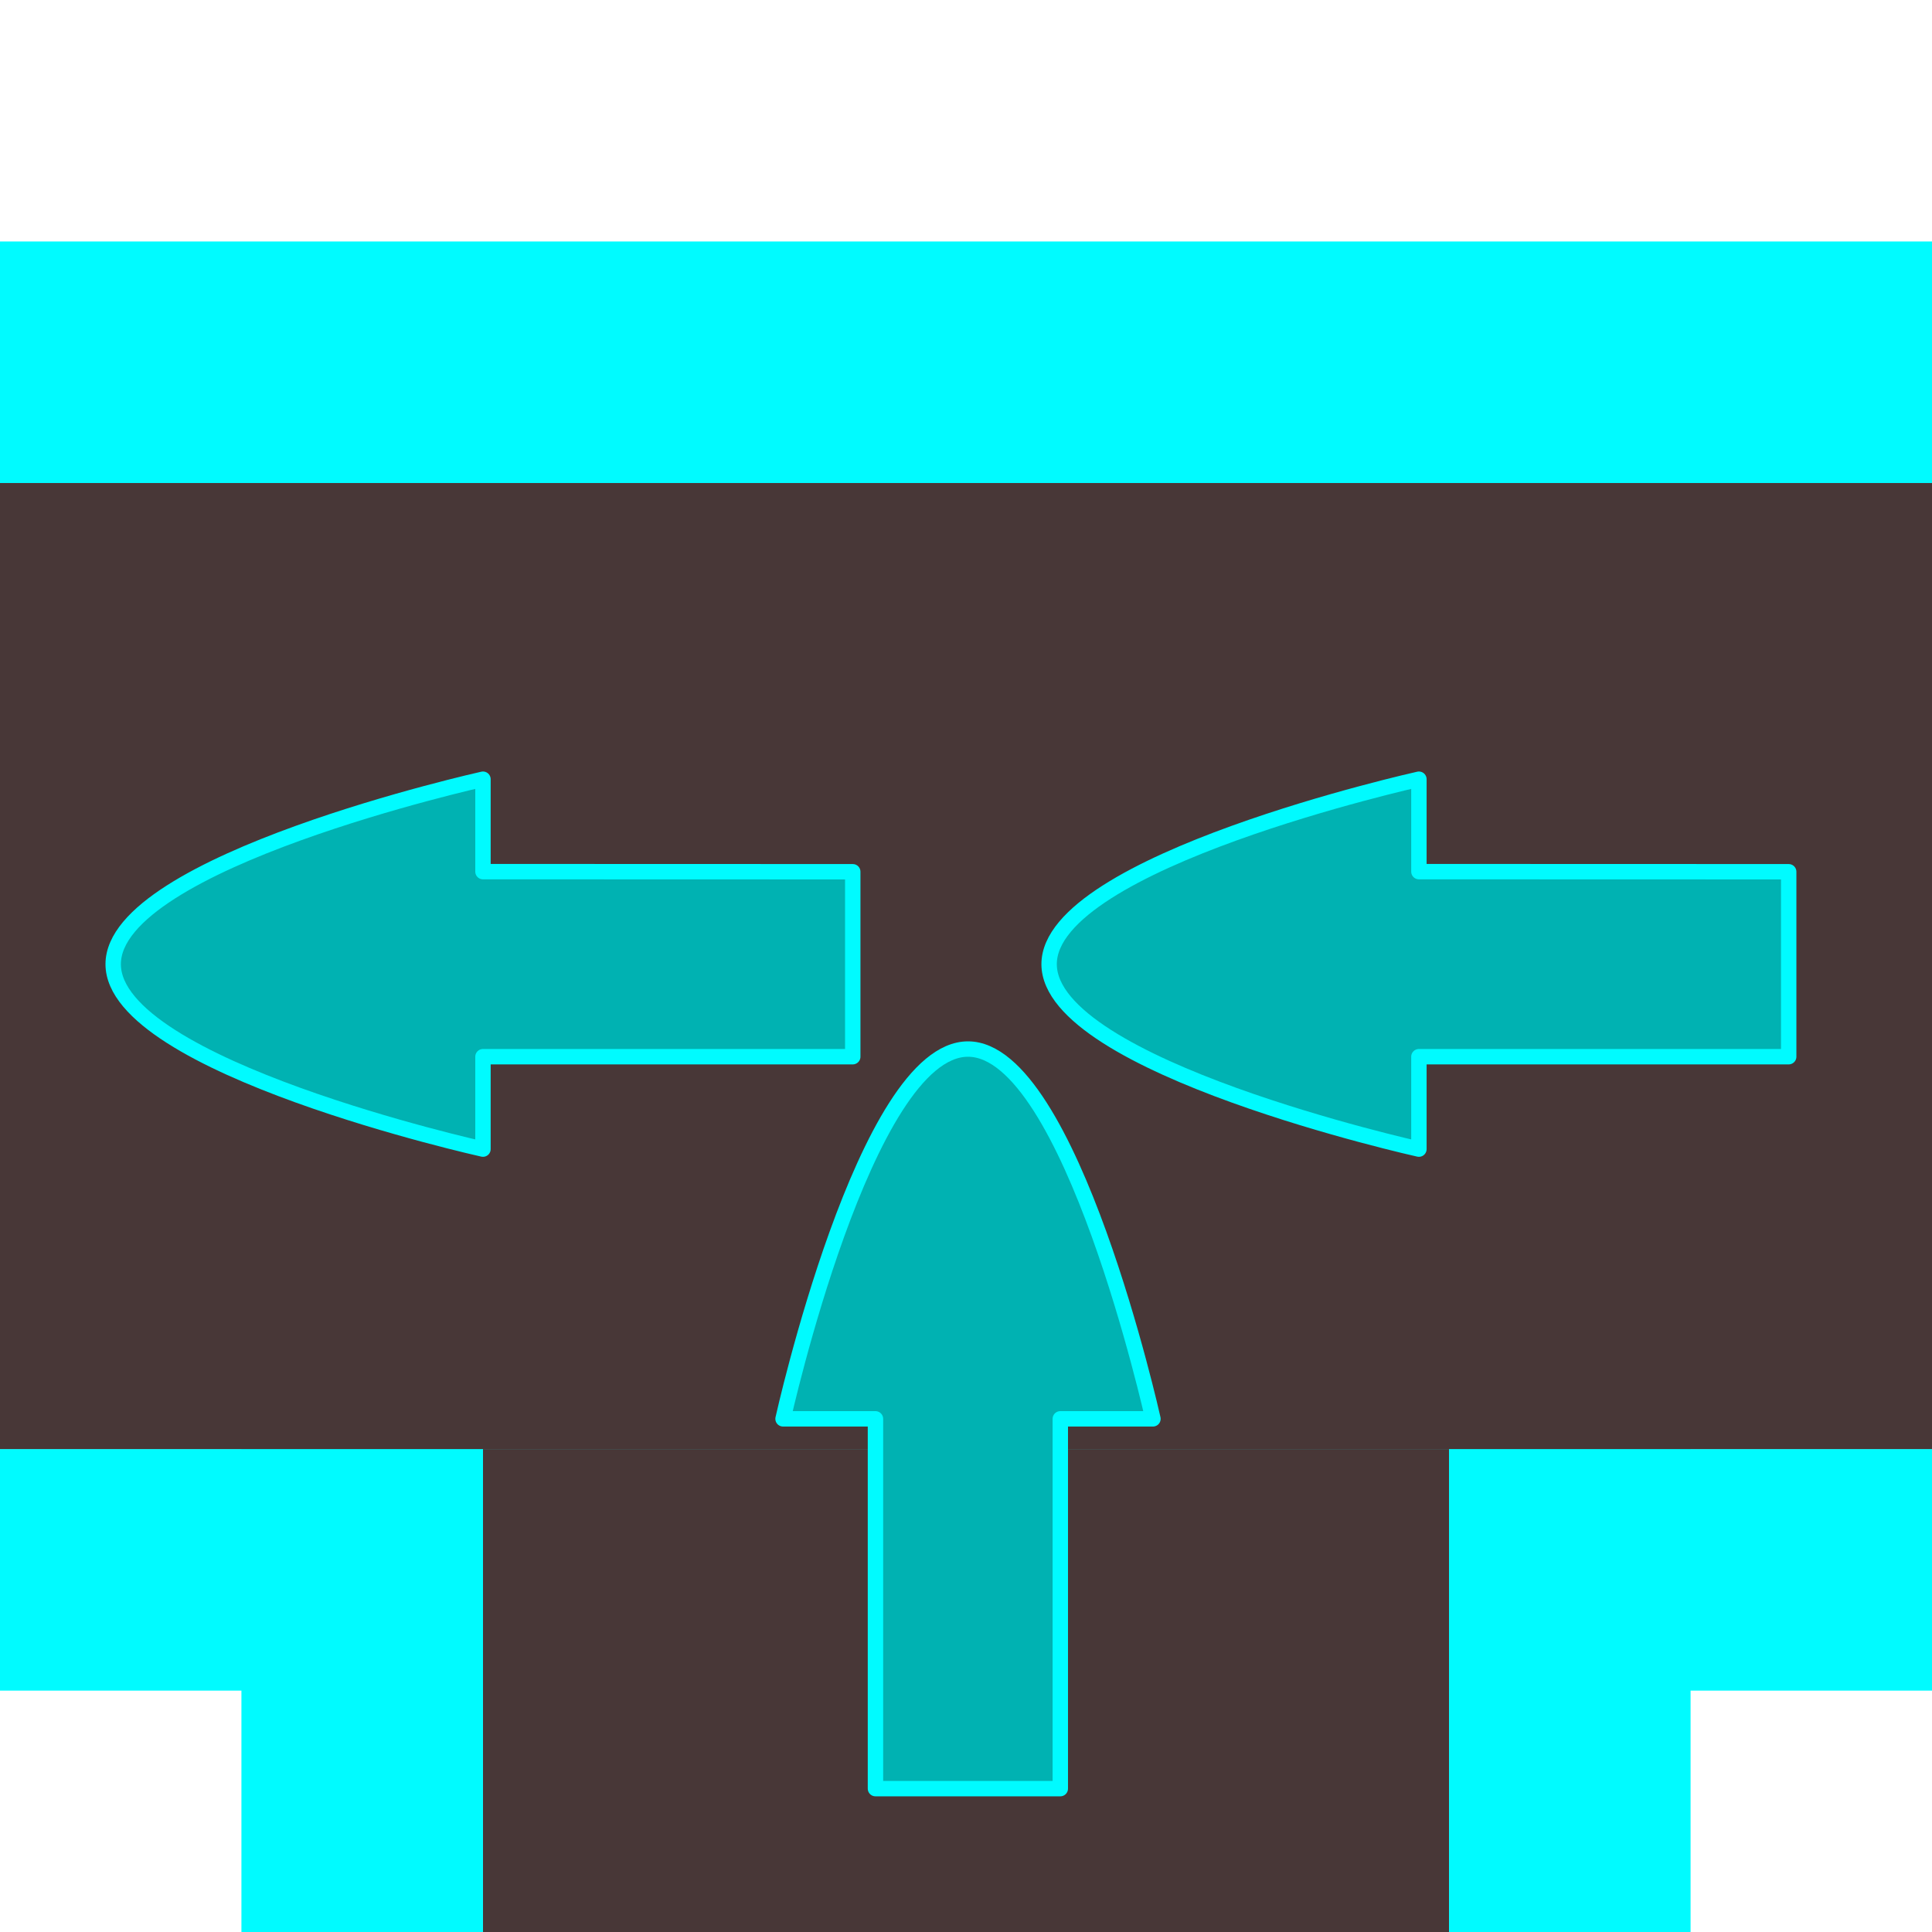
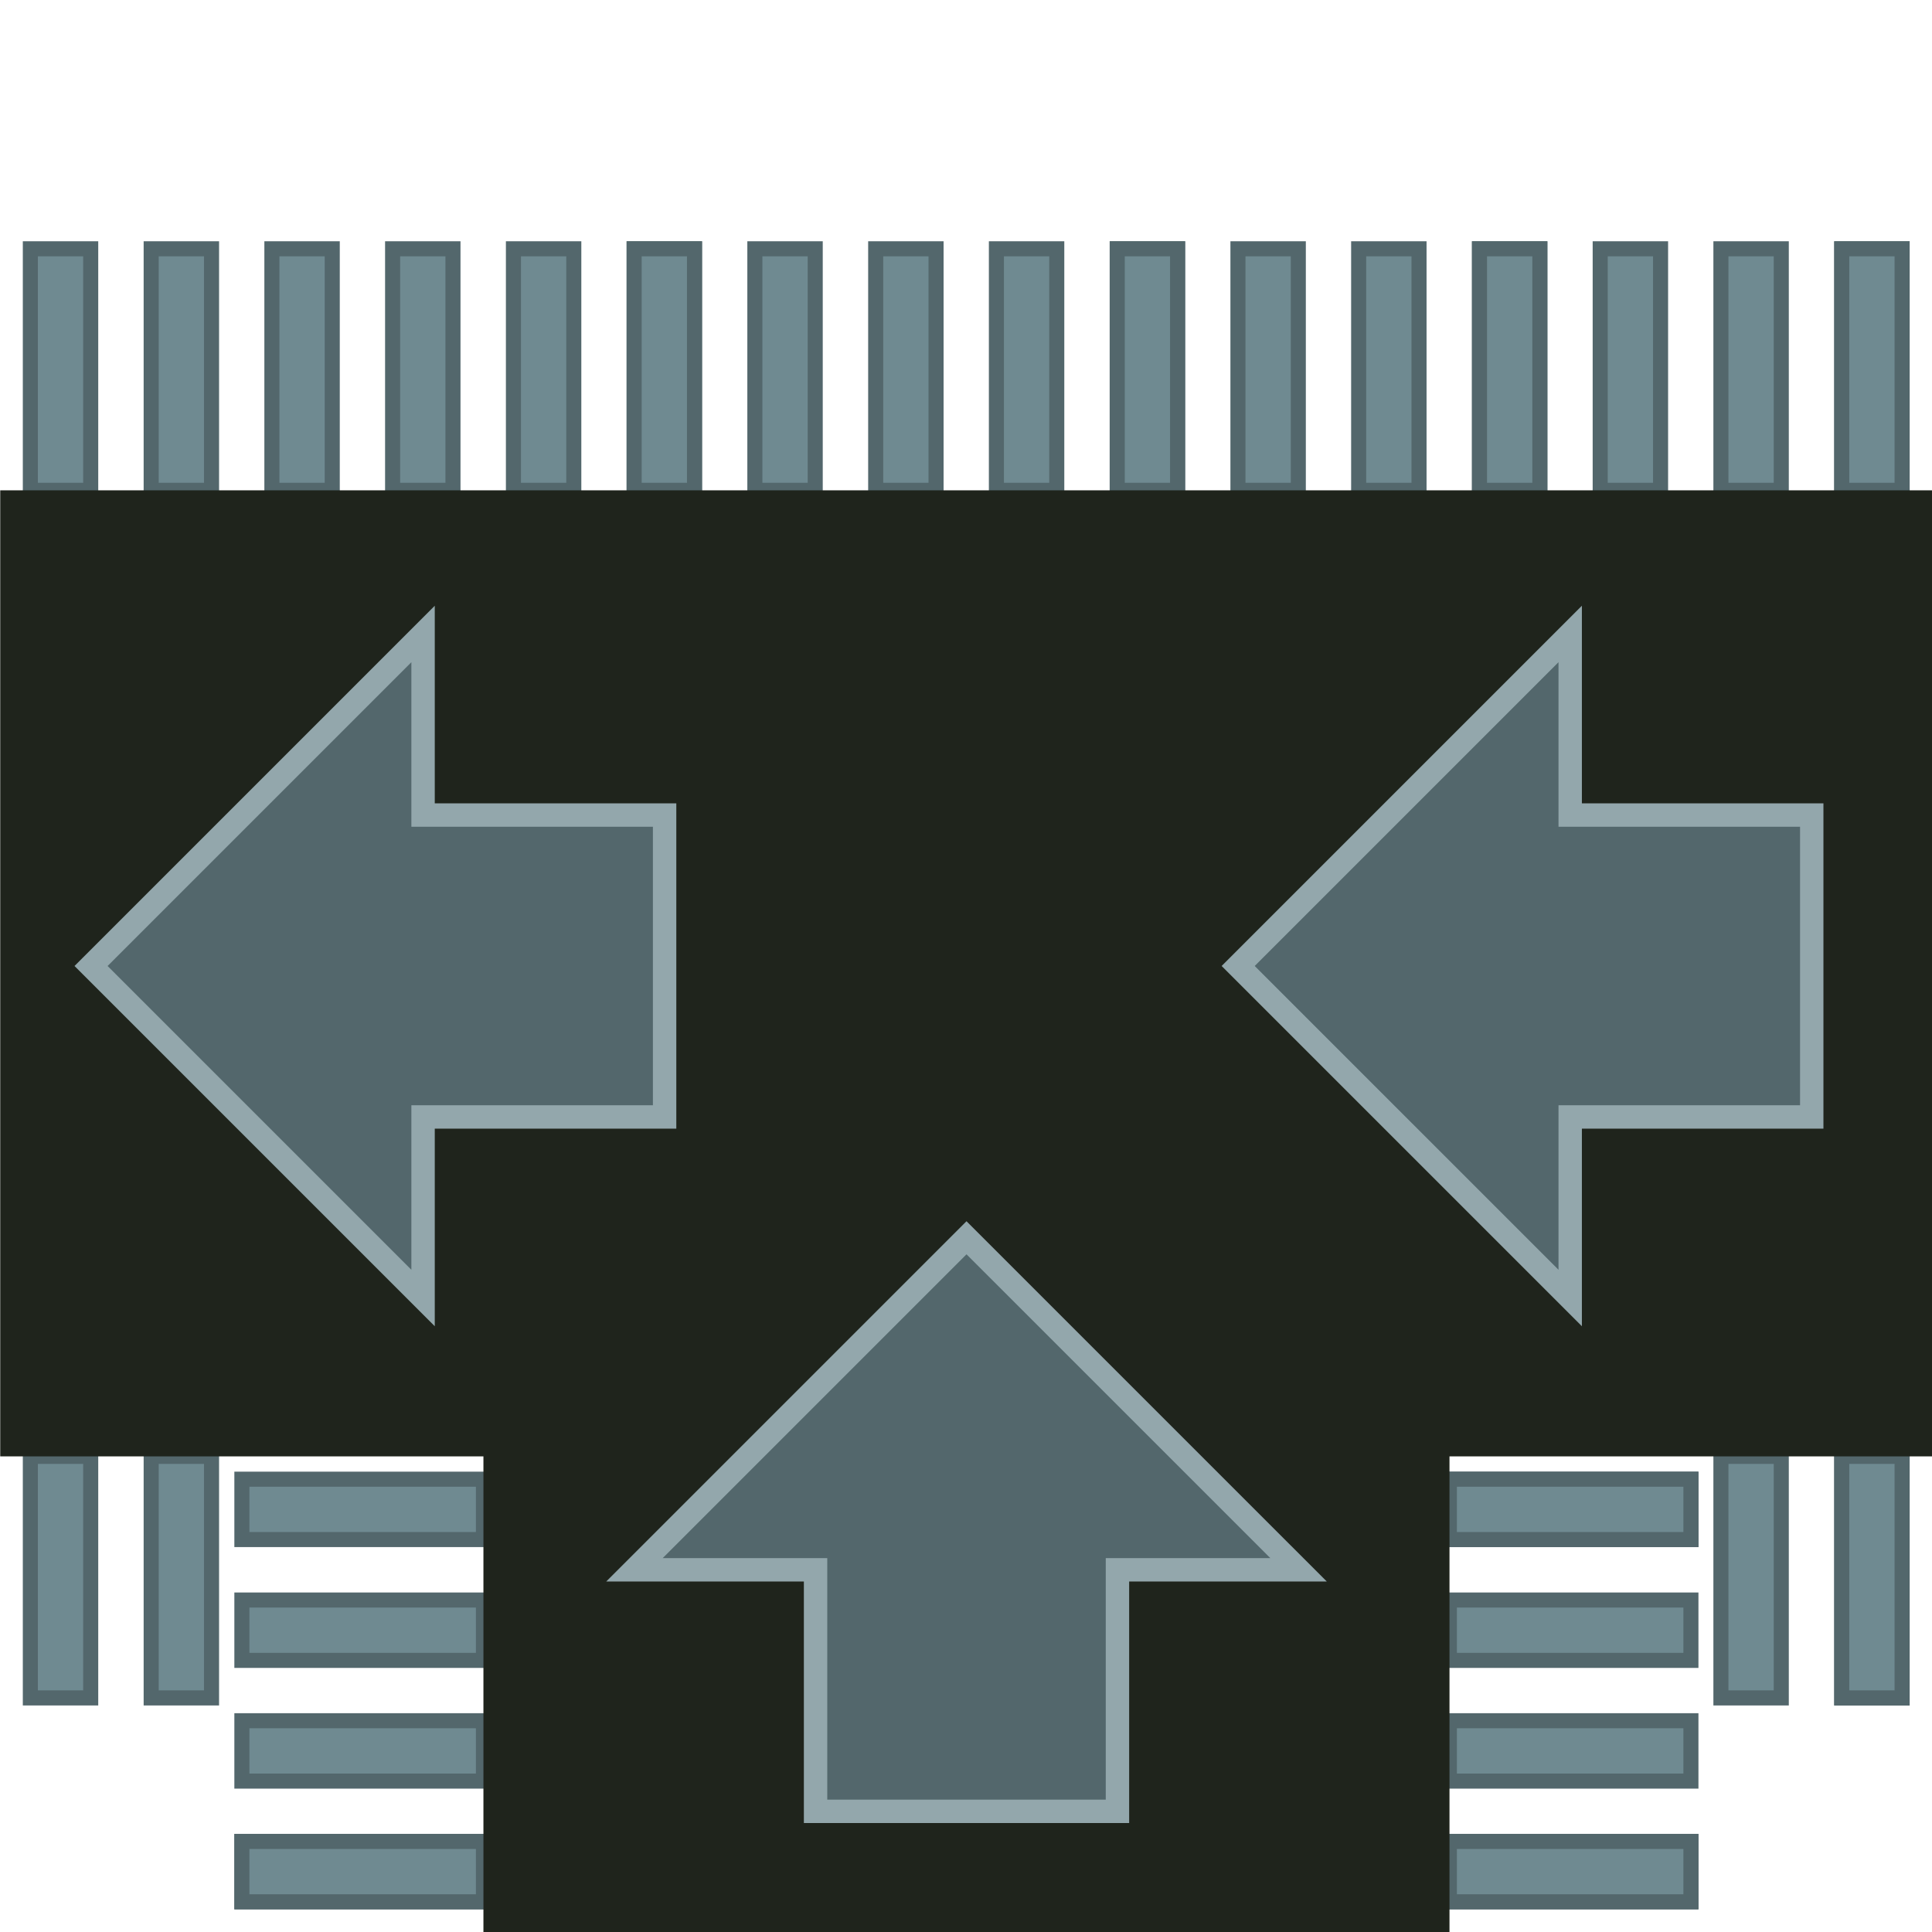
<svg xmlns="http://www.w3.org/2000/svg" width="64" height="64" viewBox="0 0 16.933 16.933" version="1.1" id="svg8">
  <defs id="defs2" />
  <g id="layer1" transform="translate(8.226699e-7,-280.0666)">
-     <rect y="1.9073486e-06" x="292.767" height="16.933" width="2.117" id="rect1427" style="fill:#00fbff;fill-opacity:1;stroke-width:0.265" transform="matrix(0,1,1,0,0,0)" />
-     <rect style="fill:#483737;fill-opacity:1;stroke-width:0.132" id="rect4518" width="8.467" height="4.233" x="-12.7" y="292.767" transform="scale(-1,1)" />
-     <rect style="fill:#00fbff;fill-opacity:1;stroke-width:0.094" id="rect4514" width="2.117" height="4.233" x="-14.817" y="292.767" transform="scale(-1,1)" />
-     <rect style="fill:#00fbff;fill-opacity:1;stroke-width:0.132" id="rect4516" width="2.117" height="4.233" x="-4.233" y="292.767" transform="scale(-1,1)" />
-     <rect y="1.9073486e-06" x="282.183" height="16.933" width="2.117" id="rect1425" style="fill:#00fbff;fill-opacity:1;stroke-width:0.187" transform="matrix(0,1,1,0,0,0)" />
-     <rect y="1.9073486e-06" x="284.3" height="16.933" width="8.467" id="rect1429" style="fill:#483737;fill-opacity:1;stroke-width:0.265" transform="matrix(0,1,1,0,0,0)" />
-     <path id="path1431" d="m 15.677,287.707 v 1.621 h -3.241 v 0.81 c 0,0 -3.241,-0.72 -3.241,-1.621 0,-0.9 3.241,-1.621 3.241,-1.621 v 0.81 z" style="fill:#00b2b2;fill-opacity:1;stroke:#00fbff;stroke-width:0.135;stroke-linecap:round;stroke-linejoin:round;stroke-miterlimit:4;stroke-dasharray:none;stroke-opacity:1" />
-     <path id="path1433" d="m 7.474,287.707 v 1.621 H 4.233 v 0.81 c 0,0 -3.241,-0.72 -3.241,-1.621 0,-0.9 3.241,-1.621 3.241,-1.621 v 0.81 z" style="fill:#00b2b2;fill-opacity:1;stroke:#00fbff;stroke-width:0.135;stroke-linecap:round;stroke-linejoin:round;stroke-miterlimit:4;stroke-dasharray:none;stroke-opacity:1" />
-     <path style="fill:#00b2b2;fill-opacity:1;stroke:#00fbff;stroke-width:0.135;stroke-linecap:round;stroke-linejoin:round;stroke-miterlimit:4;stroke-dasharray:none;stroke-opacity:1" d="M 9.293,295.743 H 7.673 v -3.241 H 6.863 c 0,0 0.72,-3.241 1.621,-3.241 0.9,0 1.621,3.241 1.621,3.241 H 9.293 Z" id="path4524-3-8" />
+     <rect y="293.031" x="-14.82" height="0.529" width="2.117" id="rect845-6" style="opacity:1;fill:#6f8a91;fill-opacity:1;stroke:#53676c;stroke-width:0.132;stroke-miterlimit:4;stroke-dasharray:none;stroke-opacity:1" transform="scale(-1,1)" />
+     <rect style="opacity:1;fill:#6f8a91;fill-opacity:1;stroke:#53676c;stroke-width:0.132;stroke-miterlimit:4;stroke-dasharray:none;stroke-opacity:1" id="rect847-0" width="2.117" height="0.529" x="-14.82" y="293.031" transform="scale(-1,1)" />
+     <rect style="opacity:1;fill:#6f8a91;fill-opacity:1;stroke:#53676c;stroke-width:0.132;stroke-miterlimit:4;stroke-dasharray:none;stroke-opacity:1" id="rect849-6" width="2.117" height="0.529" x="-14.82" y="294.09" transform="scale(-1,1)" />
+     <rect y="294.09" x="-4.237" height="0.529" width="2.117" id="rect889-6" style="opacity:1;fill:#6f8a91;fill-opacity:1;stroke:#53676c;stroke-width:0.132;stroke-miterlimit:4;stroke-dasharray:none;stroke-opacity:1" transform="scale(-1,1)" />
+     <rect style="opacity:1;fill:#6f8a91;fill-opacity:1;stroke:#53676c;stroke-width:0.132;stroke-miterlimit:4;stroke-dasharray:none;stroke-opacity:1" id="rect885-7" width="2.117" height="0.529" x="-4.237" y="293.031" transform="scale(-1,1)" />
+     <rect style="opacity:1;fill:#6f8a91;fill-opacity:1;stroke:#53676c;stroke-width:0.132;stroke-miterlimit:4;stroke-dasharray:none;stroke-opacity:1" id="rect817" width="2.117" height="0.529" x="282.247" y="0.266" transform="matrix(0,1,1,0,0,0)" />
+     <rect y="1.325" x="282.247" height="0.529" width="2.117" id="rect819" style="opacity:1;fill:#6f8a91;fill-opacity:1;stroke:#53676c;stroke-width:0.132;stroke-miterlimit:4;stroke-dasharray:none;stroke-opacity:1" transform="matrix(0,1,1,0,0,0)" />
+     <rect style="opacity:1;fill:#6f8a91;fill-opacity:1;stroke:#53676c;stroke-width:0.132;stroke-miterlimit:4;stroke-dasharray:none;stroke-opacity:1" id="rect821" width="2.117" height="0.529" x="282.247" y="2.383" transform="matrix(0,1,1,0,0,0)" />
+     <rect y="3.441" x="282.247" height="0.529" width="2.117" id="rect823" style="opacity:1;fill:#6f8a91;fill-opacity:1;stroke:#53676c;stroke-width:0.132;stroke-miterlimit:4;stroke-dasharray:none;stroke-opacity:1" transform="matrix(0,1,1,0,0,0)" />
+     <rect style="opacity:1;fill:#6f8a91;fill-opacity:1;stroke:#53676c;stroke-width:0.132;stroke-miterlimit:4;stroke-dasharray:none;stroke-opacity:1" id="rect825" width="2.117" height="0.529" x="282.247" y="4.5" transform="matrix(0,1,1,0,0,0)" />
+     <rect y="5.558" x="282.247" height="0.529" width="2.117" id="rect827" style="opacity:1;fill:#6f8a91;fill-opacity:1;stroke:#53676c;stroke-width:0.132;stroke-miterlimit:4;stroke-dasharray:none;stroke-opacity:1" transform="matrix(0,1,1,0,0,0)" />
+     <rect style="opacity:1;fill:#6f8a91;fill-opacity:1;stroke:#53676c;stroke-width:0.132;stroke-miterlimit:4;stroke-dasharray:none;stroke-opacity:1" id="rect829" width="2.117" height="0.529" x="282.247" y="5.558" transform="matrix(0,1,1,0,0,0)" />
+     <rect y="6.616" x="282.247" height="0.529" width="2.117" id="rect831" style="opacity:1;fill:#6f8a91;fill-opacity:1;stroke:#53676c;stroke-width:0.132;stroke-miterlimit:4;stroke-dasharray:none;stroke-opacity:1" transform="matrix(0,1,1,0,0,0)" />
+     <rect style="opacity:1;fill:#6f8a91;fill-opacity:1;stroke:#53676c;stroke-width:0.132;stroke-miterlimit:4;stroke-dasharray:none;stroke-opacity:1" id="rect833" width="2.117" height="0.529" x="282.247" y="7.675" transform="matrix(0,1,1,0,0,0)" />
+     <rect y="8.733" x="282.247" height="0.529" width="2.117" id="rect835" style="opacity:1;fill:#6f8a91;fill-opacity:1;stroke:#53676c;stroke-width:0.132;stroke-miterlimit:4;stroke-dasharray:none;stroke-opacity:1" transform="matrix(0,1,1,0,0,0)" />
+     <rect style="opacity:1;fill:#6f8a91;fill-opacity:1;stroke:#53676c;stroke-width:0.132;stroke-miterlimit:4;stroke-dasharray:none;stroke-opacity:1" id="rect837" width="2.117" height="0.529" x="282.247" y="9.792" transform="matrix(0,1,1,0,0,0)" />
+     <rect y="9.792" x="282.247" height="0.529" width="2.117" id="rect839" style="opacity:1;fill:#6f8a91;fill-opacity:1;stroke:#53676c;stroke-width:0.132;stroke-miterlimit:4;stroke-dasharray:none;stroke-opacity:1" transform="matrix(0,1,1,0,0,0)" />
+     <rect y="10.85" x="282.247" height="0.529" width="2.117" id="rect841" style="opacity:1;fill:#6f8a91;fill-opacity:1;stroke:#53676c;stroke-width:0.132;stroke-miterlimit:4;stroke-dasharray:none;stroke-opacity:1" transform="matrix(0,1,1,0,0,0)" />
+     <rect style="opacity:1;fill:#6f8a91;fill-opacity:1;stroke:#53676c;stroke-width:0.132;stroke-miterlimit:4;stroke-dasharray:none;stroke-opacity:1" id="rect843" width="2.117" height="0.529" x="282.247" y="11.908" transform="matrix(0,1,1,0,0,0)" />
+     <rect y="12.967" x="282.247" height="0.529" width="2.117" id="rect845" style="opacity:1;fill:#6f8a91;fill-opacity:1;stroke:#53676c;stroke-width:0.132;stroke-miterlimit:4;stroke-dasharray:none;stroke-opacity:1" transform="matrix(0,1,1,0,0,0)" />
+     <rect style="opacity:1;fill:#6f8a91;fill-opacity:1;stroke:#53676c;stroke-width:0.132;stroke-miterlimit:4;stroke-dasharray:none;stroke-opacity:1" id="rect847" width="2.117" height="0.529" x="282.247" y="12.967" transform="matrix(0,1,1,0,0,0)" />
+     <rect style="opacity:1;fill:#6f8a91;fill-opacity:1;stroke:#53676c;stroke-width:0.132;stroke-miterlimit:4;stroke-dasharray:none;stroke-opacity:1" id="rect849" width="2.117" height="0.529" x="282.247" y="14.025" transform="matrix(0,1,1,0,0,0)" />
+     <rect y="15.083" x="282.247" height="0.529" width="2.117" id="rect851" style="opacity:1;fill:#6f8a91;fill-opacity:1;stroke:#53676c;stroke-width:0.132;stroke-miterlimit:4;stroke-dasharray:none;stroke-opacity:1" transform="matrix(0,1,1,0,0,0)" />
+     <rect style="opacity:1;fill:#6f8a91;fill-opacity:1;stroke:#53676c;stroke-width:0.132;stroke-miterlimit:4;stroke-dasharray:none;stroke-opacity:1" id="rect853" width="2.117" height="0.529" x="282.247" y="16.142" transform="matrix(0,1,1,0,0,0)" />
+     <rect y="16.142" x="282.247" height="0.529" width="2.117" id="rect855" style="opacity:1;fill:#6f8a91;fill-opacity:1;stroke:#53676c;stroke-width:0.132;stroke-miterlimit:4;stroke-dasharray:none;stroke-opacity:1" transform="matrix(0,1,1,0,0,0)" />
+     <rect y="0.266" x="292.831" height="0.529" width="2.117" id="rect857" style="opacity:1;fill:#6f8a91;fill-opacity:1;stroke:#53676c;stroke-width:0.132;stroke-miterlimit:4;stroke-dasharray:none;stroke-opacity:1" transform="matrix(0,1,1,0,0,0)" />
+     <rect style="opacity:1;fill:#6f8a91;fill-opacity:1;stroke:#53676c;stroke-width:0.132;stroke-miterlimit:4;stroke-dasharray:none;stroke-opacity:1" id="rect859" width="2.117" height="0.529" x="292.831" y="1.325" transform="matrix(0,1,1,0,0,0)" />
+     <rect style="opacity:1;fill:#6f8a91;fill-opacity:1;stroke:#53676c;stroke-width:0.132;stroke-miterlimit:4;stroke-dasharray:none;stroke-opacity:1" id="rect891" width="2.117" height="0.529" x="292.831" y="15.083" transform="matrix(0,1,1,0,0,0)" />
+     <rect y="16.142" x="292.831" height="0.529" width="2.117" id="rect893" style="opacity:1;fill:#6f8a91;fill-opacity:1;stroke:#53676c;stroke-width:0.132;stroke-miterlimit:4;stroke-dasharray:none;stroke-opacity:1" transform="matrix(0,1,1,0,0,0)" />
+     <rect style="opacity:1;fill:#6f8a91;fill-opacity:1;stroke:#53676c;stroke-width:0.132;stroke-miterlimit:4;stroke-dasharray:none;stroke-opacity:1" id="rect895" width="2.117" height="0.529" x="292.831" y="16.142" transform="matrix(0,1,1,0,0,0)" />
+     <path style="opacity:1;fill:#483737;fill-opacity:1;stroke:none;stroke-width:1.138;stroke-linecap:round;stroke-linejoin:miter;stroke-miterlimit:11.8;stroke-dasharray:1.138, 4.551;stroke-dashoffset:0;stroke-opacity:1;paint-order:markers stroke fill" id="path1058" cy="292.767" rx="8.467" ry="8.467" />
+     <rect y="295.148" x="-14.82" height="0.529" width="2.117" id="rect851-2" style="opacity:1;fill:#6f8a91;fill-opacity:1;stroke:#53676c;stroke-width:0.132;stroke-miterlimit:4;stroke-dasharray:none;stroke-opacity:1" transform="scale(-1,1)" />
+     <rect style="opacity:1;fill:#6f8a91;fill-opacity:1;stroke:#53676c;stroke-width:0.132;stroke-miterlimit:4;stroke-dasharray:none;stroke-opacity:1" id="rect853-6" width="2.117" height="0.529" x="-14.82" y="296.206" transform="scale(-1,1)" />
+     <rect y="296.206" x="-14.82" height="0.529" width="2.117" id="rect855-1" style="opacity:1;fill:#6f8a91;fill-opacity:1;stroke:#53676c;stroke-width:0.132;stroke-miterlimit:4;stroke-dasharray:none;stroke-opacity:1" transform="scale(-1,1)" />
+     <rect style="opacity:1;fill:#6f8a91;fill-opacity:1;stroke:#53676c;stroke-width:0.132;stroke-miterlimit:4;stroke-dasharray:none;stroke-opacity:1" id="rect891-1" width="2.117" height="0.529" x="-4.237" y="295.148" transform="scale(-1,1)" />
+     <rect y="296.206" x="-4.237" height="0.529" width="2.117" id="rect893-2" style="opacity:1;fill:#6f8a91;fill-opacity:1;stroke:#53676c;stroke-width:0.132;stroke-miterlimit:4;stroke-dasharray:none;stroke-opacity:1" transform="scale(-1,1)" />
+     <rect style="opacity:1;fill:#6f8a91;fill-opacity:1;stroke:#53676c;stroke-width:0.132;stroke-miterlimit:4;stroke-dasharray:none;stroke-opacity:1" id="rect895-9" width="2.117" height="0.529" x="-4.237" y="296.206" transform="scale(-1,1)" />
+     <rect style="fill:#1f241c;fill-opacity:1;stroke-width:0.132" id="rect4518-3-3" width="8.467" height="4.233" x="-12.704" y="292.767" transform="scale(-1,1)" />
+     <rect style="fill:#1f241c;fill-opacity:1;stroke-width:0.265" id="rect4518-3" width="8.467" height="16.933" x="284.364" y="0.002" transform="matrix(0,1,1,0,0,0)" />
+     <path id="path1187" d="m 13.762,285.623 -2.91,2.91 2.91,2.91 v -1.587 h 2.117 V 287.21 H 13.762 Z" style="opacity:1;fill:#53676c;fill-opacity:1;stroke:#93a7ac;stroke-width:0.205;stroke-miterlimit:4;stroke-dasharray:none;stroke-opacity:1" />
+     <path style="opacity:1;fill:#53676c;fill-opacity:1;stroke:#93a7ac;stroke-width:0.205;stroke-miterlimit:4;stroke-dasharray:none;stroke-opacity:1" d="m 3.708,285.623 -2.91,2.91 2.91,2.91 v -1.587 h 2.117 v -2.646 h -2.117 z" id="path1189" />
+     <path style="opacity:1;fill:#53676c;fill-opacity:1;stroke:#93a7ac;stroke-width:0.205;stroke-miterlimit:4;stroke-dasharray:none;stroke-opacity:1" d="m 11.381,293.825 -2.91,-2.91 -2.91,2.91 h 1.587 v 2.117 h 2.646 v -2.117 z" id="path1191" />
  </g>
</svg>
